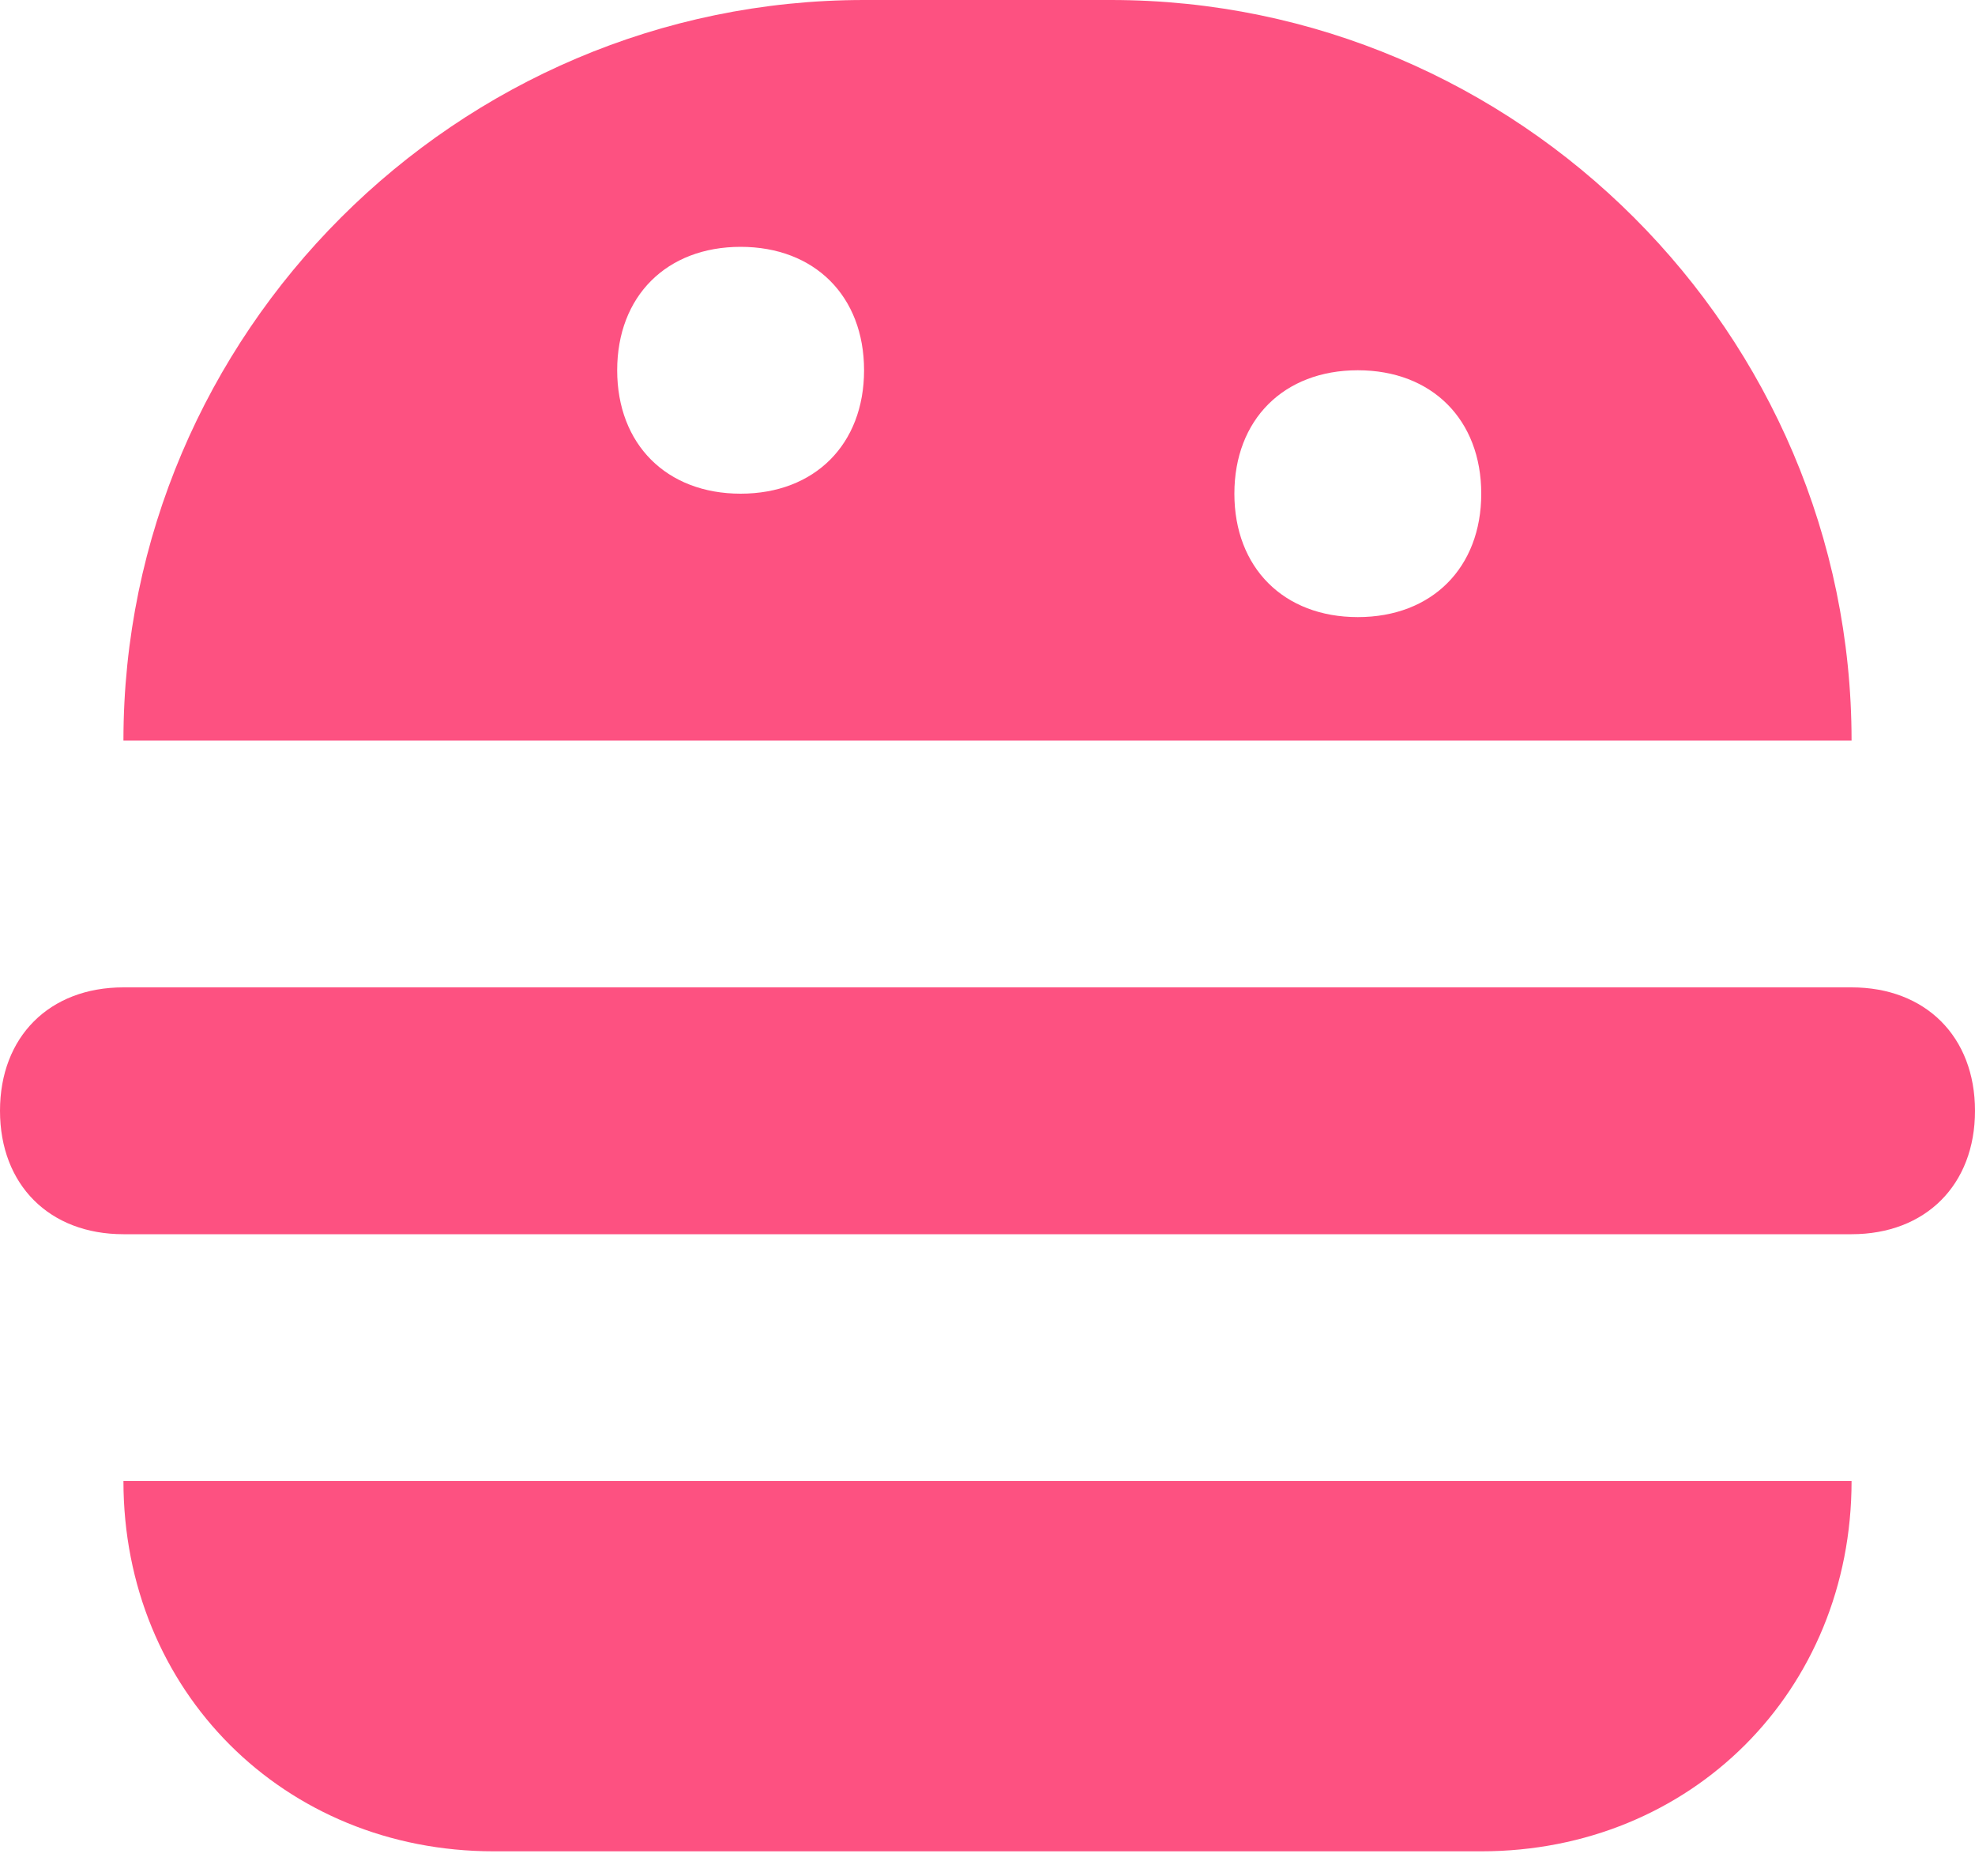
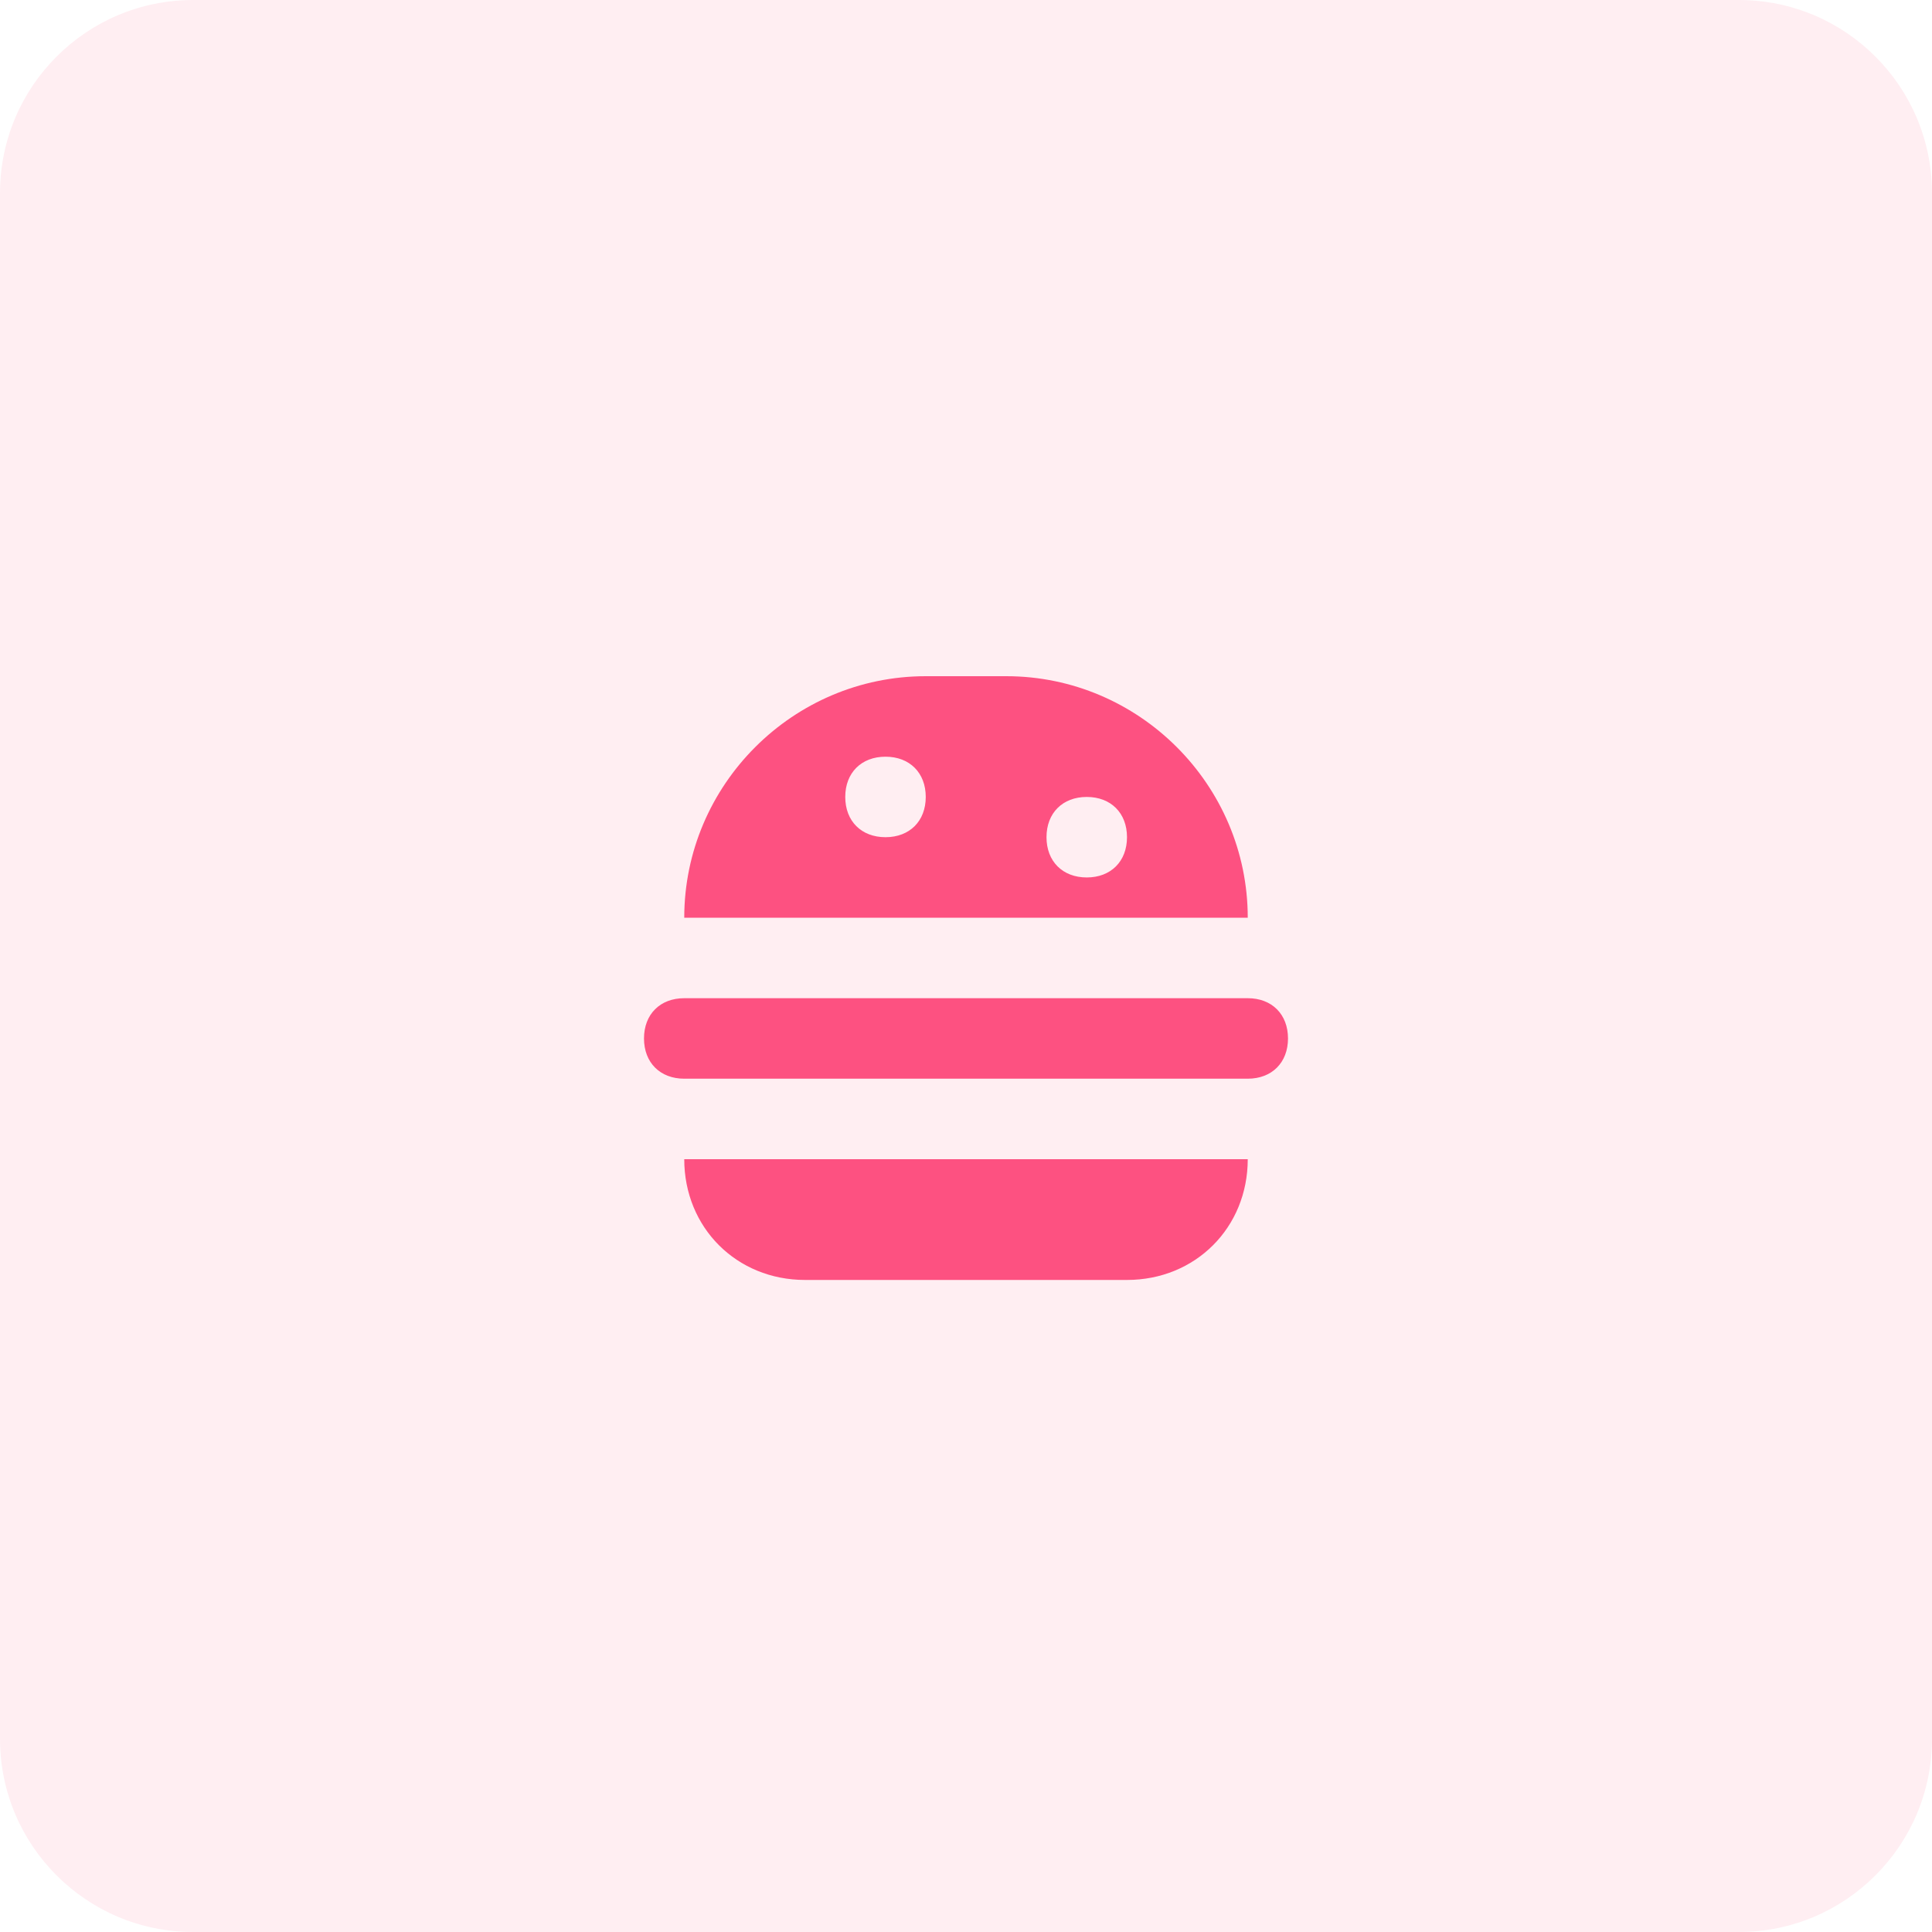
- <svg xmlns="http://www.w3.org/2000/svg" width="20" height="19" viewBox="0 0 20 19" fill="none">
-   <path d="M1.25 15C1.25 17.125 2.875 18.75 5 18.75H15C17.125 18.75 18.75 17.125 18.75 15H1.25Z" fill="#FD5181" />
-   <path d="M18.75 12.5H1.25C0.5 12.5 0 12 0 11.25C0 10.5 0.5 10 1.25 10H18.75C19.5 10 20 10.5 20 11.25C20 12 19.5 12.5 18.75 12.5Z" fill="#FD5181" />
-   <path fill-rule="evenodd" clip-rule="evenodd" d="M11.25 0H8.75C4.625 0 1.25 3.375 1.25 7.5H18.75C18.75 3.375 15.375 0 11.25 0ZM7.5 5C6.75 5 6.25 4.5 6.25 3.75C6.25 3 6.75 2.5 7.5 2.5C8.25 2.5 8.75 3 8.75 3.75C8.75 4.5 8.25 5 7.5 5ZM12.5 5C12.5 5.75 13 6.25 13.75 6.25C14.5 6.25 15 5.75 15 5C15 4.25 14.5 3.75 13.75 3.75C13 3.75 12.5 4.25 12.5 5Z" fill="#FD5181" />
+ <svg xmlns="http://www.w3.org/2000/svg" width="60" height="60" viewBox="0 0 60 60" fill="none">
+   <rect width="60" height="60" rx="6" fill="#FD5181" fill-opacity="0.1" />
+   <path d="M21.25 36C21.25 38.125 22.875 39.75 25 39.75H35C37.125 39.75 38.75 38.125 38.75 36H21.25Z" fill="#FD5181" />
+   <path d="M38.75 33.5H21.25C20.5 33.5 20 33 20 32.25C20 31.5 20.5 31 21.25 31H38.75C39.5 31 40 31.5 40 32.25C40 33 39.5 33.5 38.75 33.5Z" fill="#FD5181" />
+   <path fill-rule="evenodd" clip-rule="evenodd" d="M31.25 21H28.75C24.625 21 21.25 24.375 21.25 28.5H38.75C38.75 24.375 35.375 21 31.25 21ZM27.5 26C26.75 26 26.25 25.5 26.25 24.75C26.25 24 26.75 23.5 27.5 23.5C28.25 23.5 28.75 24 28.75 24.75C28.75 25.5 28.25 26 27.5 26ZM32.5 26C32.5 26.75 33 27.25 33.75 27.25C34.5 27.25 35 26.75 35 26C35 25.25 34.5 24.75 33.75 24.75C33 24.75 32.5 25.25 32.5 26Z" fill="#FD5181" />
</svg>
